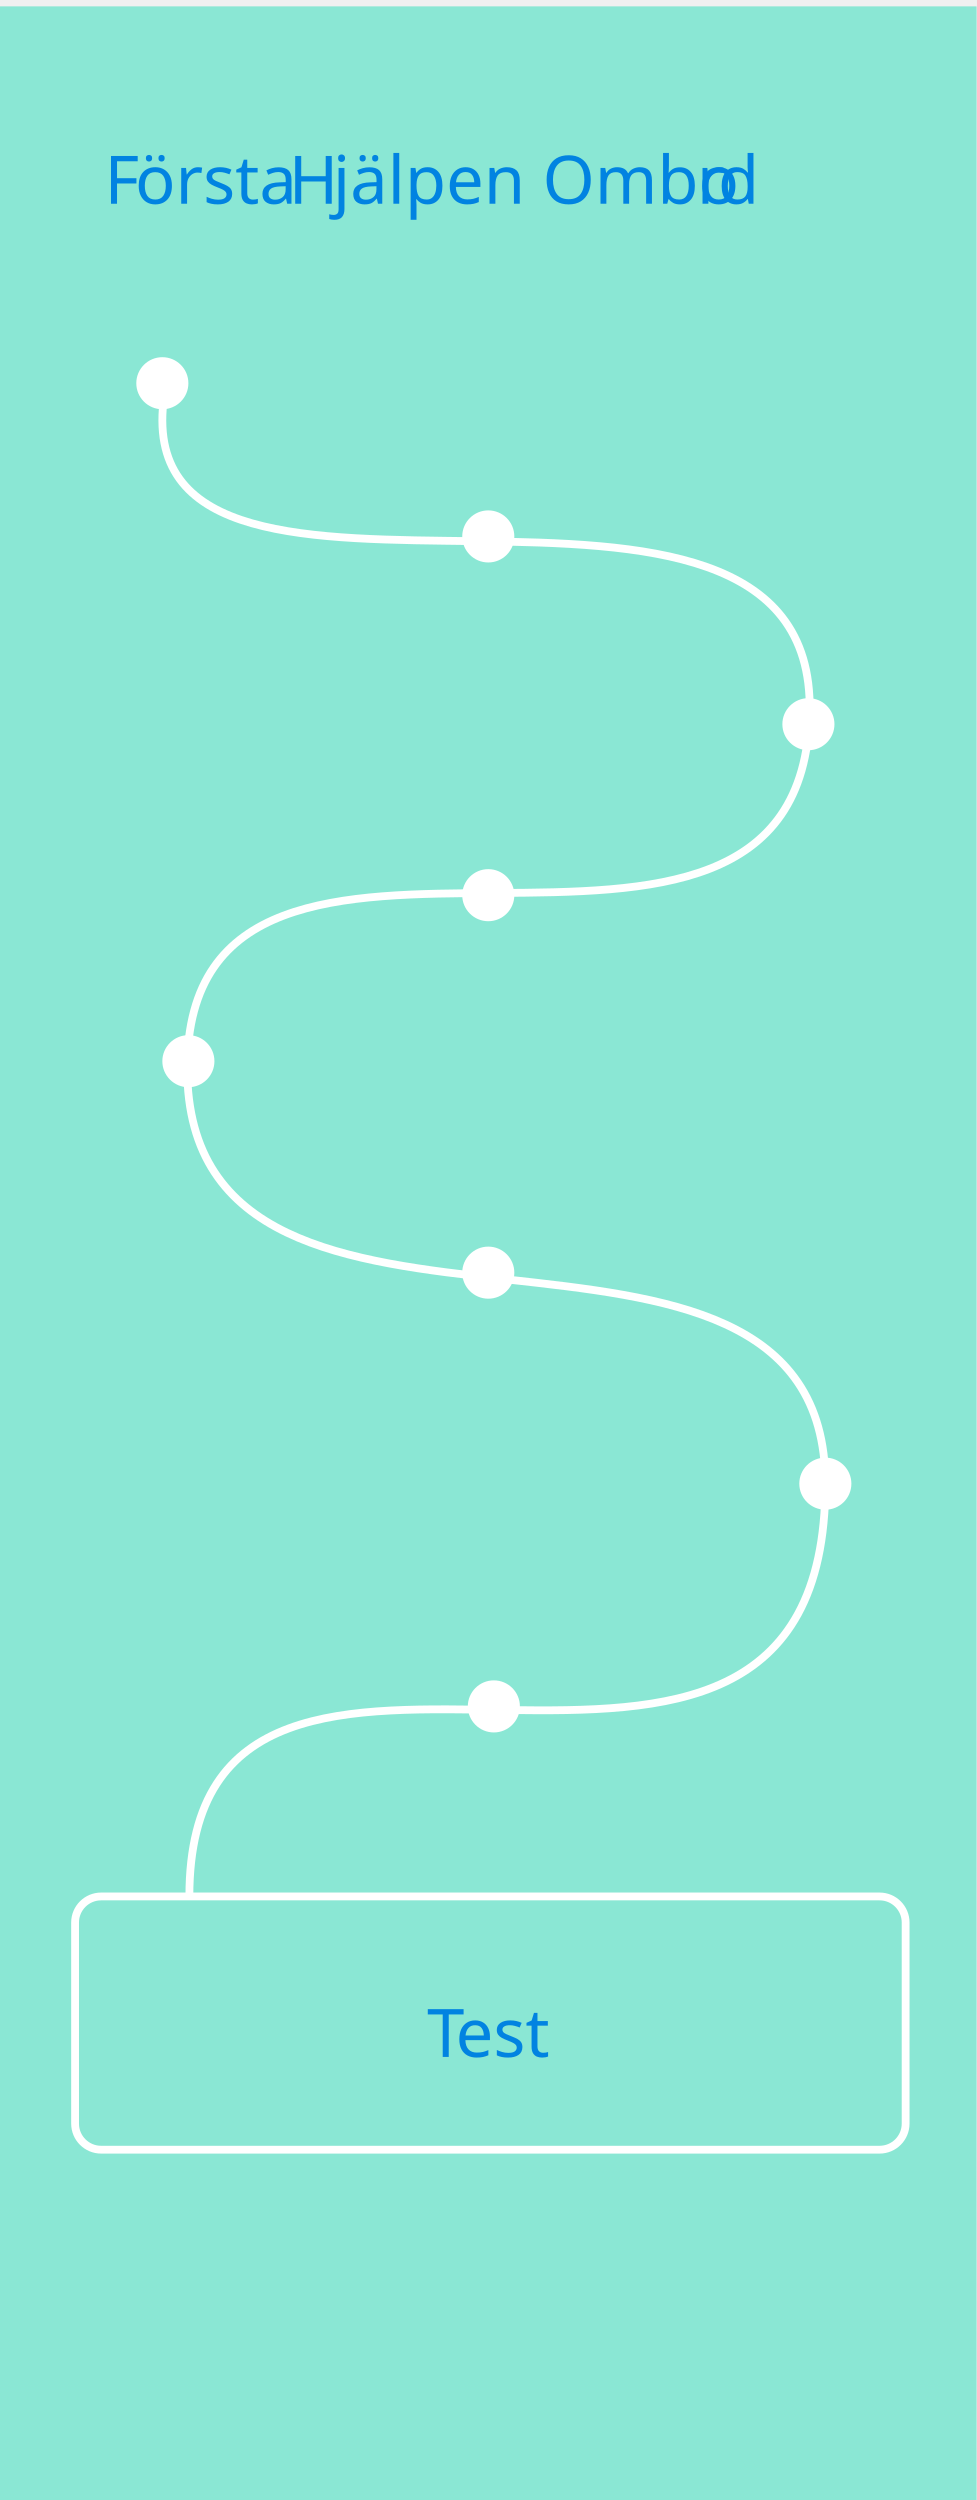
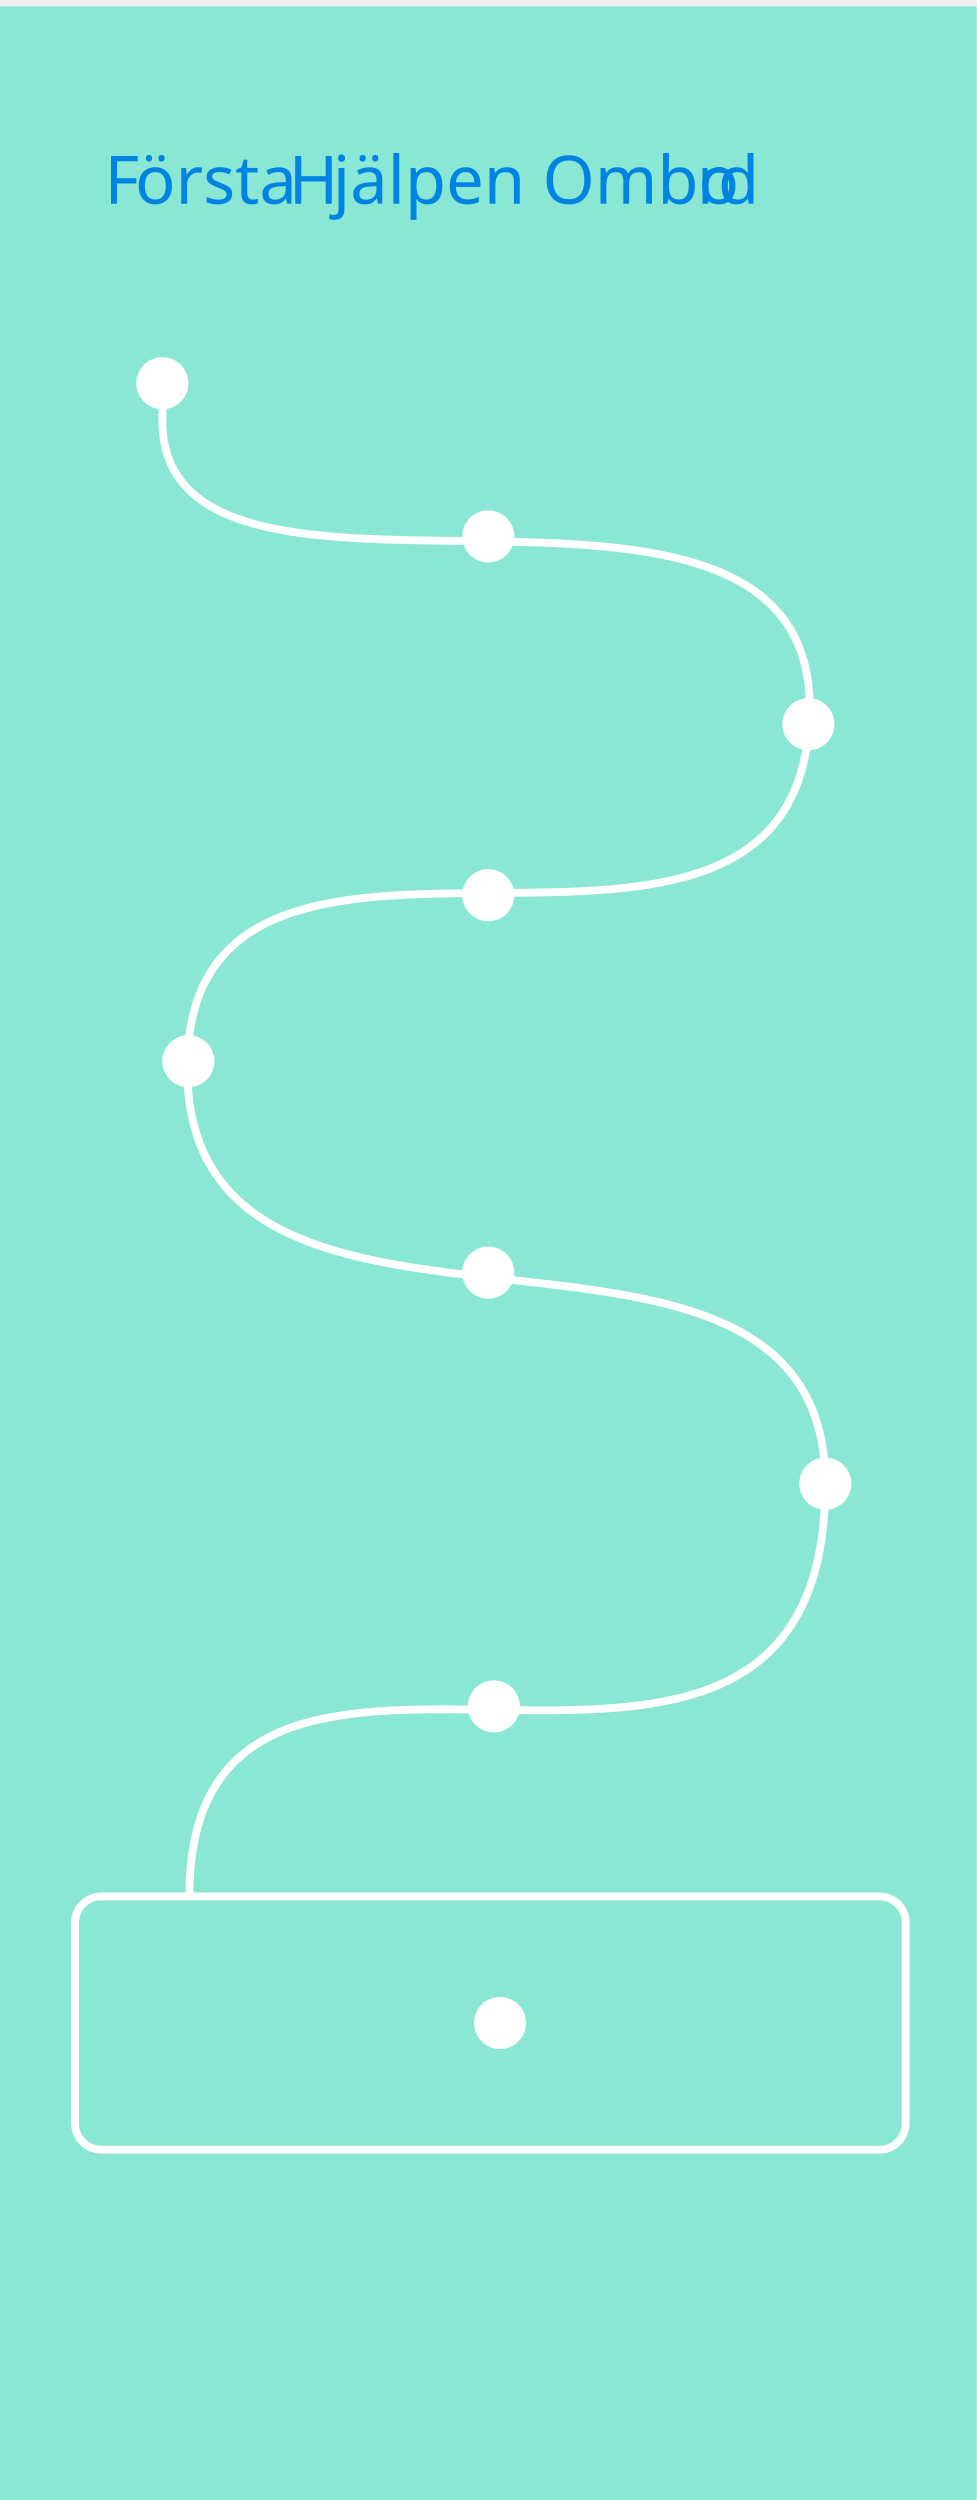
<svg xmlns="http://www.w3.org/2000/svg" viewBox="0 0 375 960">
  <defs>
    <style>
      .cls-1 {
        letter-spacing: -.03em;
      }

      .cls-2 {
        fill: #8ae7d4;
      }

      .cls-3 {
        fill: #fff;
      }

      .cls-4 {
-         letter-spacing: -.07em;
+         letter-spacing: 0em;
      }

      .cls-5 {
-         letter-spacing: 0em;
+         fill: #0183e1;
+         font-family: MyriadPro-Regular, 'Myriad Pro';
+         font-size: 25.69px;
      }

      .cls-6 {
-         fill: #0183e1;
-         font-family: MyriadPro-Regular, 'Myriad Pro';
-         font-size: 25.69px;
+         letter-spacing: 0em;
      }

      .cls-7 {
        letter-spacing: 0em;
      }

      .cls-8 {
-         letter-spacing: 0em;
-       }
- 
-       .cls-9 {
        fill: none;
        stroke: #fff;
        stroke-miterlimit: 10;
        stroke-width: 3px;
      }
    </style>
  </defs>
  <g id="bg-10" data-name="bg">
    <rect class="cls-2" x="0" y="2.45" width="375" height="959.69" />
  </g>
  <g id="path-10" data-name="path">
-     <path class="cls-9" d="M62.75,154.39c-12.18,107.44,250.44-4.57,248.16,118.83-2.54,137.08-239.02,3.07-239.02,137.04s245.05,28.92,245.05,159.47c0,172-244.22,6.98-244.22,158.46" />
-     <rect class="cls-9" x="28.83" y="728.24" width="318.93" height="97.24" rx="10" ry="10" />
+     <path class="cls-8" d="M62.75,154.39c-12.18,107.44,250.44-4.57,248.16,118.83-2.54,137.08-239.02,3.07-239.02,137.04s245.05,28.92,245.05,159.47c0,172-244.22,6.98-244.22,158.46" />
+     <rect class="cls-8" x="28.83" y="728.24" width="318.93" height="97.24" rx="10" ry="10" />
  </g>
  <g id="anchor_read_001-13" data-name="anchor_read_001">
    <circle class="cls-3" cx="62.34" cy="147.16" r="10" />
  </g>
  <g id="anchor_quiz_001-13" data-name="anchor_quiz_001">
    <circle class="cls-3" cx="187.5" cy="205.99" r="10" />
  </g>
  <g id="anchor_read_002-13" data-name="anchor_read_002">
    <circle class="cls-3" cx="310.43" cy="278.09" r="10" />
  </g>
  <g id="anchor_quiz_002-13" data-name="anchor_quiz_002">
    <circle class="cls-3" cx="187.5" cy="343.75" r="10" />
  </g>
  <g id="anchor_read_003-12" data-name="anchor_read_003">
    <circle class="cls-3" cx="72.34" cy="407.5" r="10" />
  </g>
-   <g id="anchor_quiz_003-12" data-name="anchor_quiz_003">
+   <g id="anchor_quiz_003-13" data-name="anchor_quiz_003">
    <circle class="cls-3" cx="187.5" cy="488.7" r="10" />
  </g>
  <g id="anchor_read_004-12" data-name="anchor_read_004">
    <circle class="cls-3" cx="316.93" cy="569.73" r="10" />
  </g>
  <g id="anchor_quiz_004-12" data-name="anchor_quiz_004">
    <circle class="cls-3" cx="189.64" cy="655.26" r="10" />
  </g>
+   <g id="anchor_quiz_005-12" data-name="anchor_quiz_005">
+     <circle class="cls-3" cx="192.01" cy="776.85" r="10" />
+   </g>
  <g id="text_Forsta_hjalpen_ombord">
-     <text class="cls-6" transform="translate(40.14 78.24)">
+     <text class="cls-5" transform="translate(40.14 78.24)">
      <tspan class="cls-1" x="0" y="0">F</tspan>
-       <tspan class="cls-8" x="11.72" y="0">örsta </tspan>
-       <tspan class="cls-5" x="70.73" y="0">H</tspan>
+       <tspan class="cls-7" x="11.72" y="0">örsta </tspan>
+       <tspan class="cls-4" x="70.73" y="0">H</tspan>
      <tspan x="87.69" y="0">jälpen Ombo</tspan>
-       <tspan class="cls-7" x="227.44" y="0">r</tspan>
+       <tspan class="cls-6" x="227.44" y="0">r</tspan>
      <tspan x="235.58" y="0">d</tspan>
-     </text>
-     <text class="cls-6" transform="translate(164.02 789.86)">
-       <tspan class="cls-4" x="0" y="0">T</tspan>
-       <tspan class="cls-8" x="10.95" y="0">est</tspan>
    </text>
  </g>
</svg>
